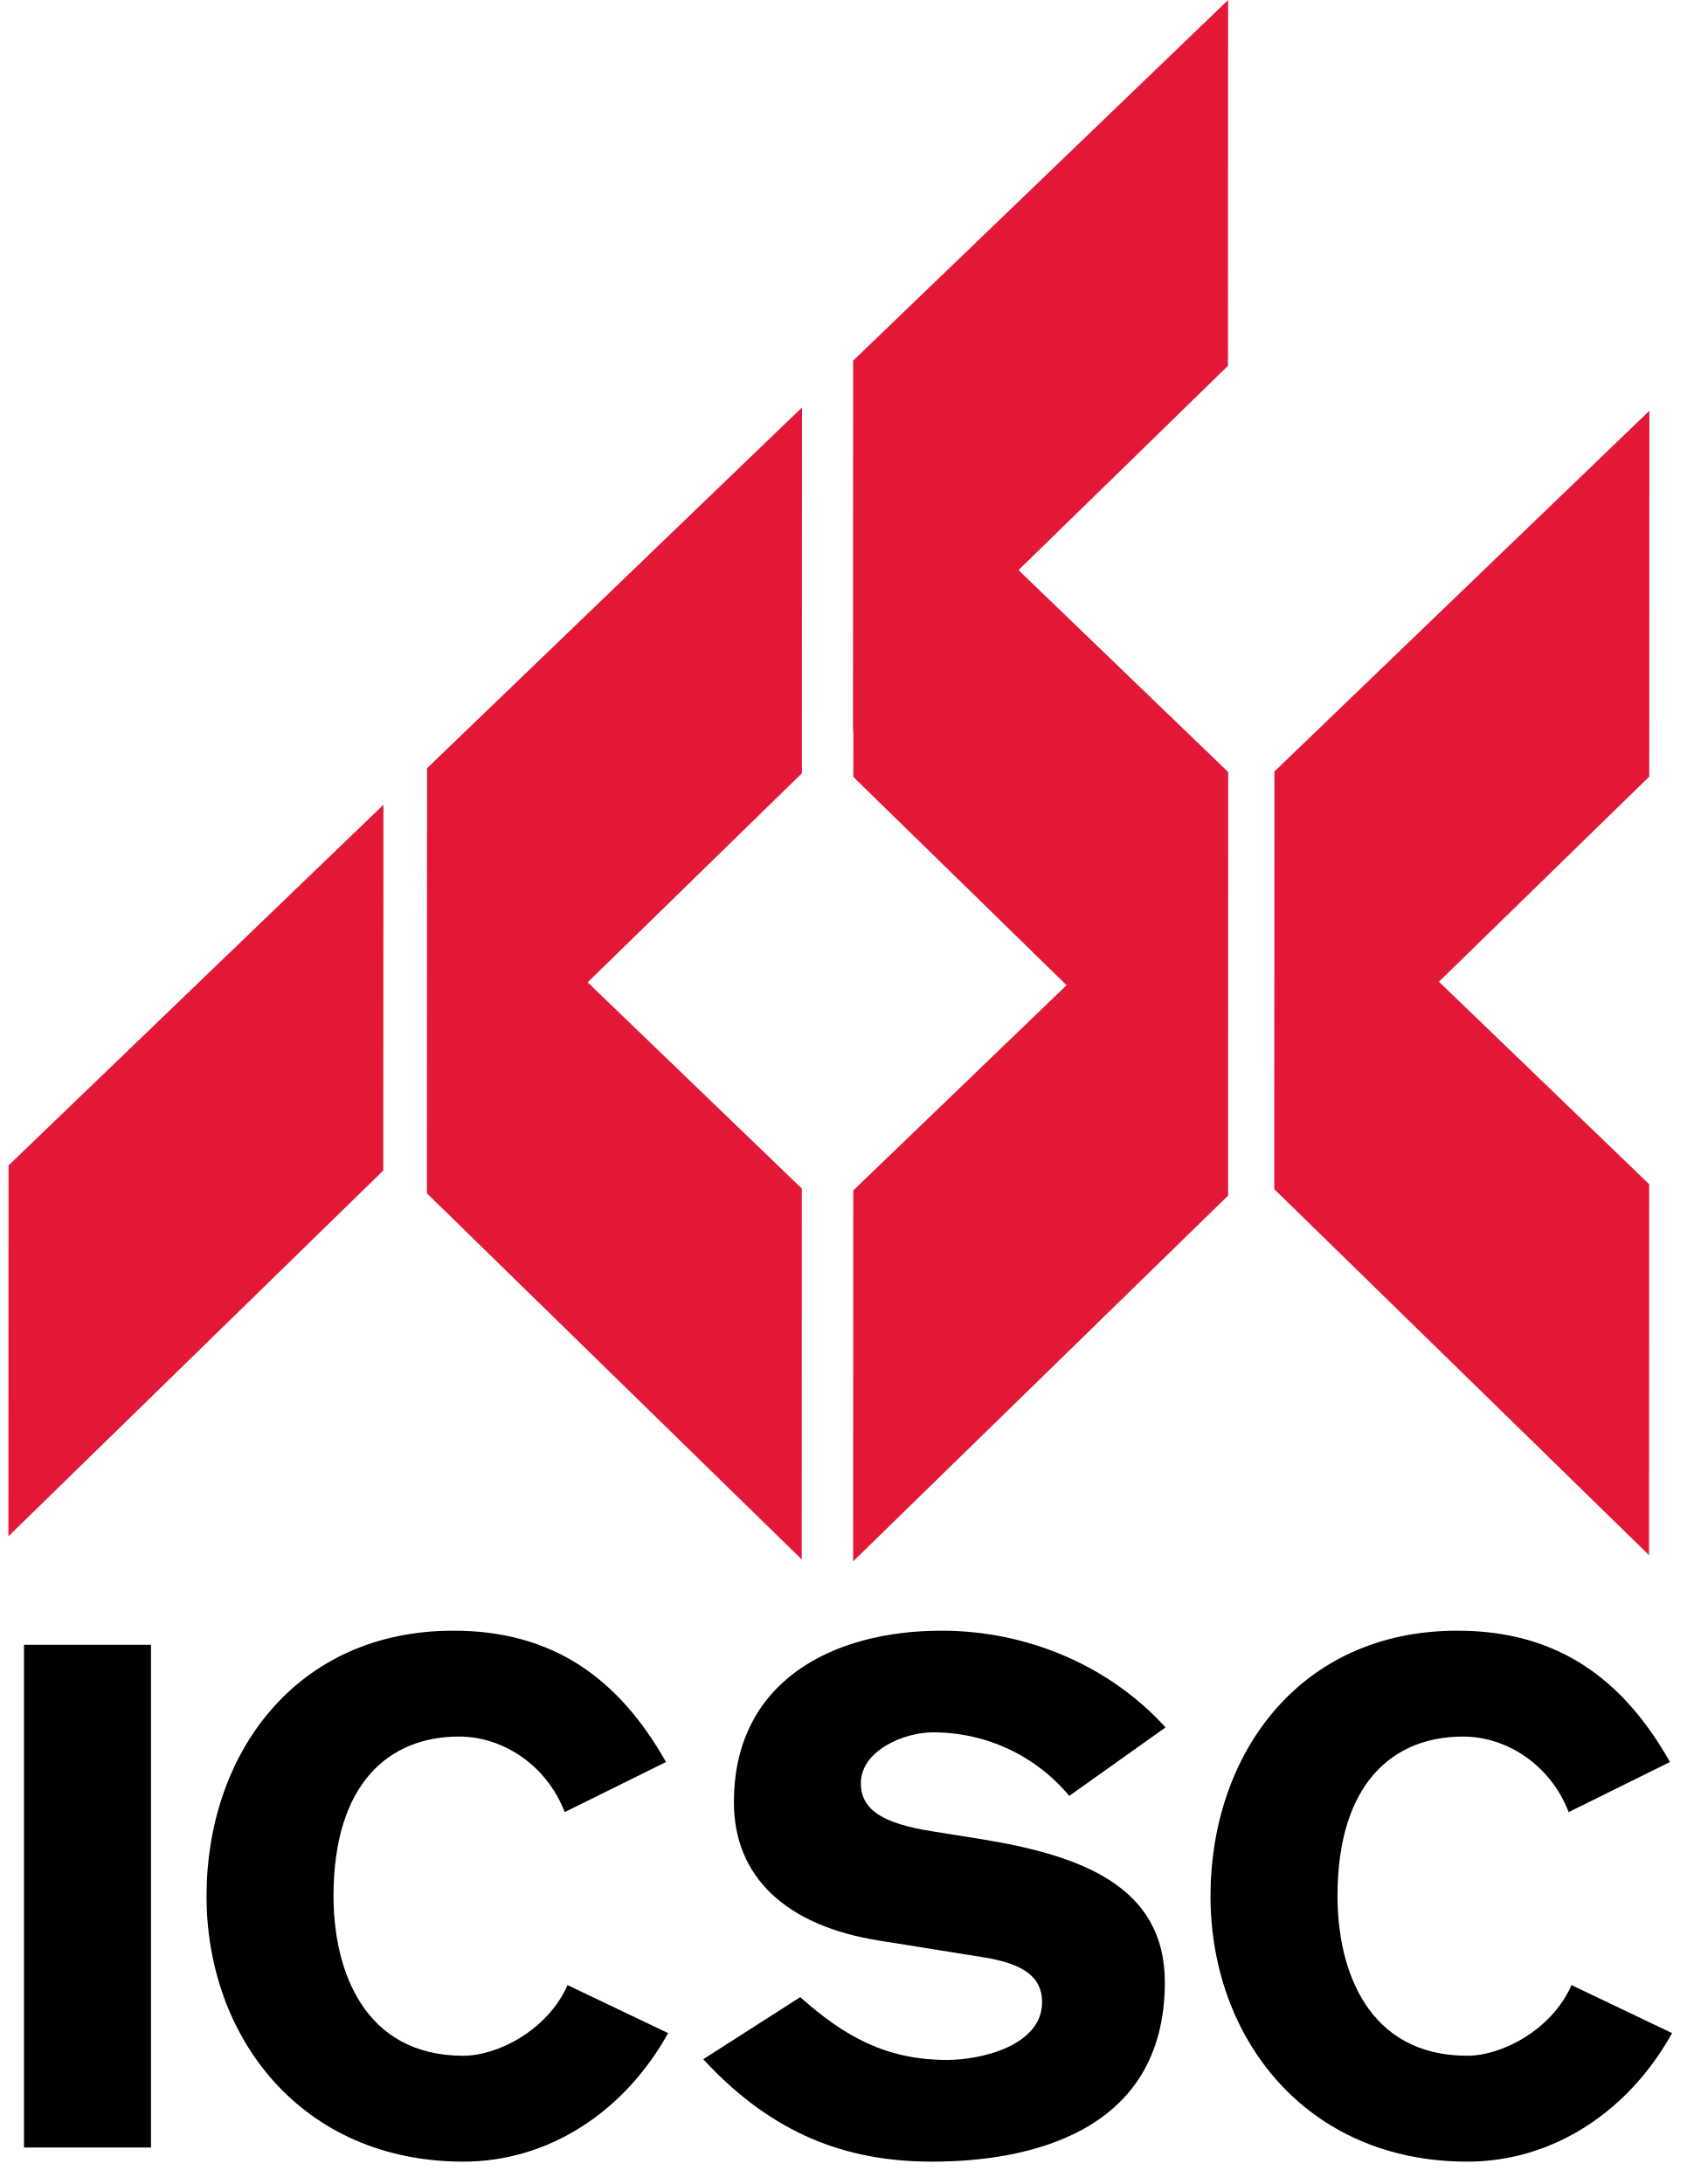
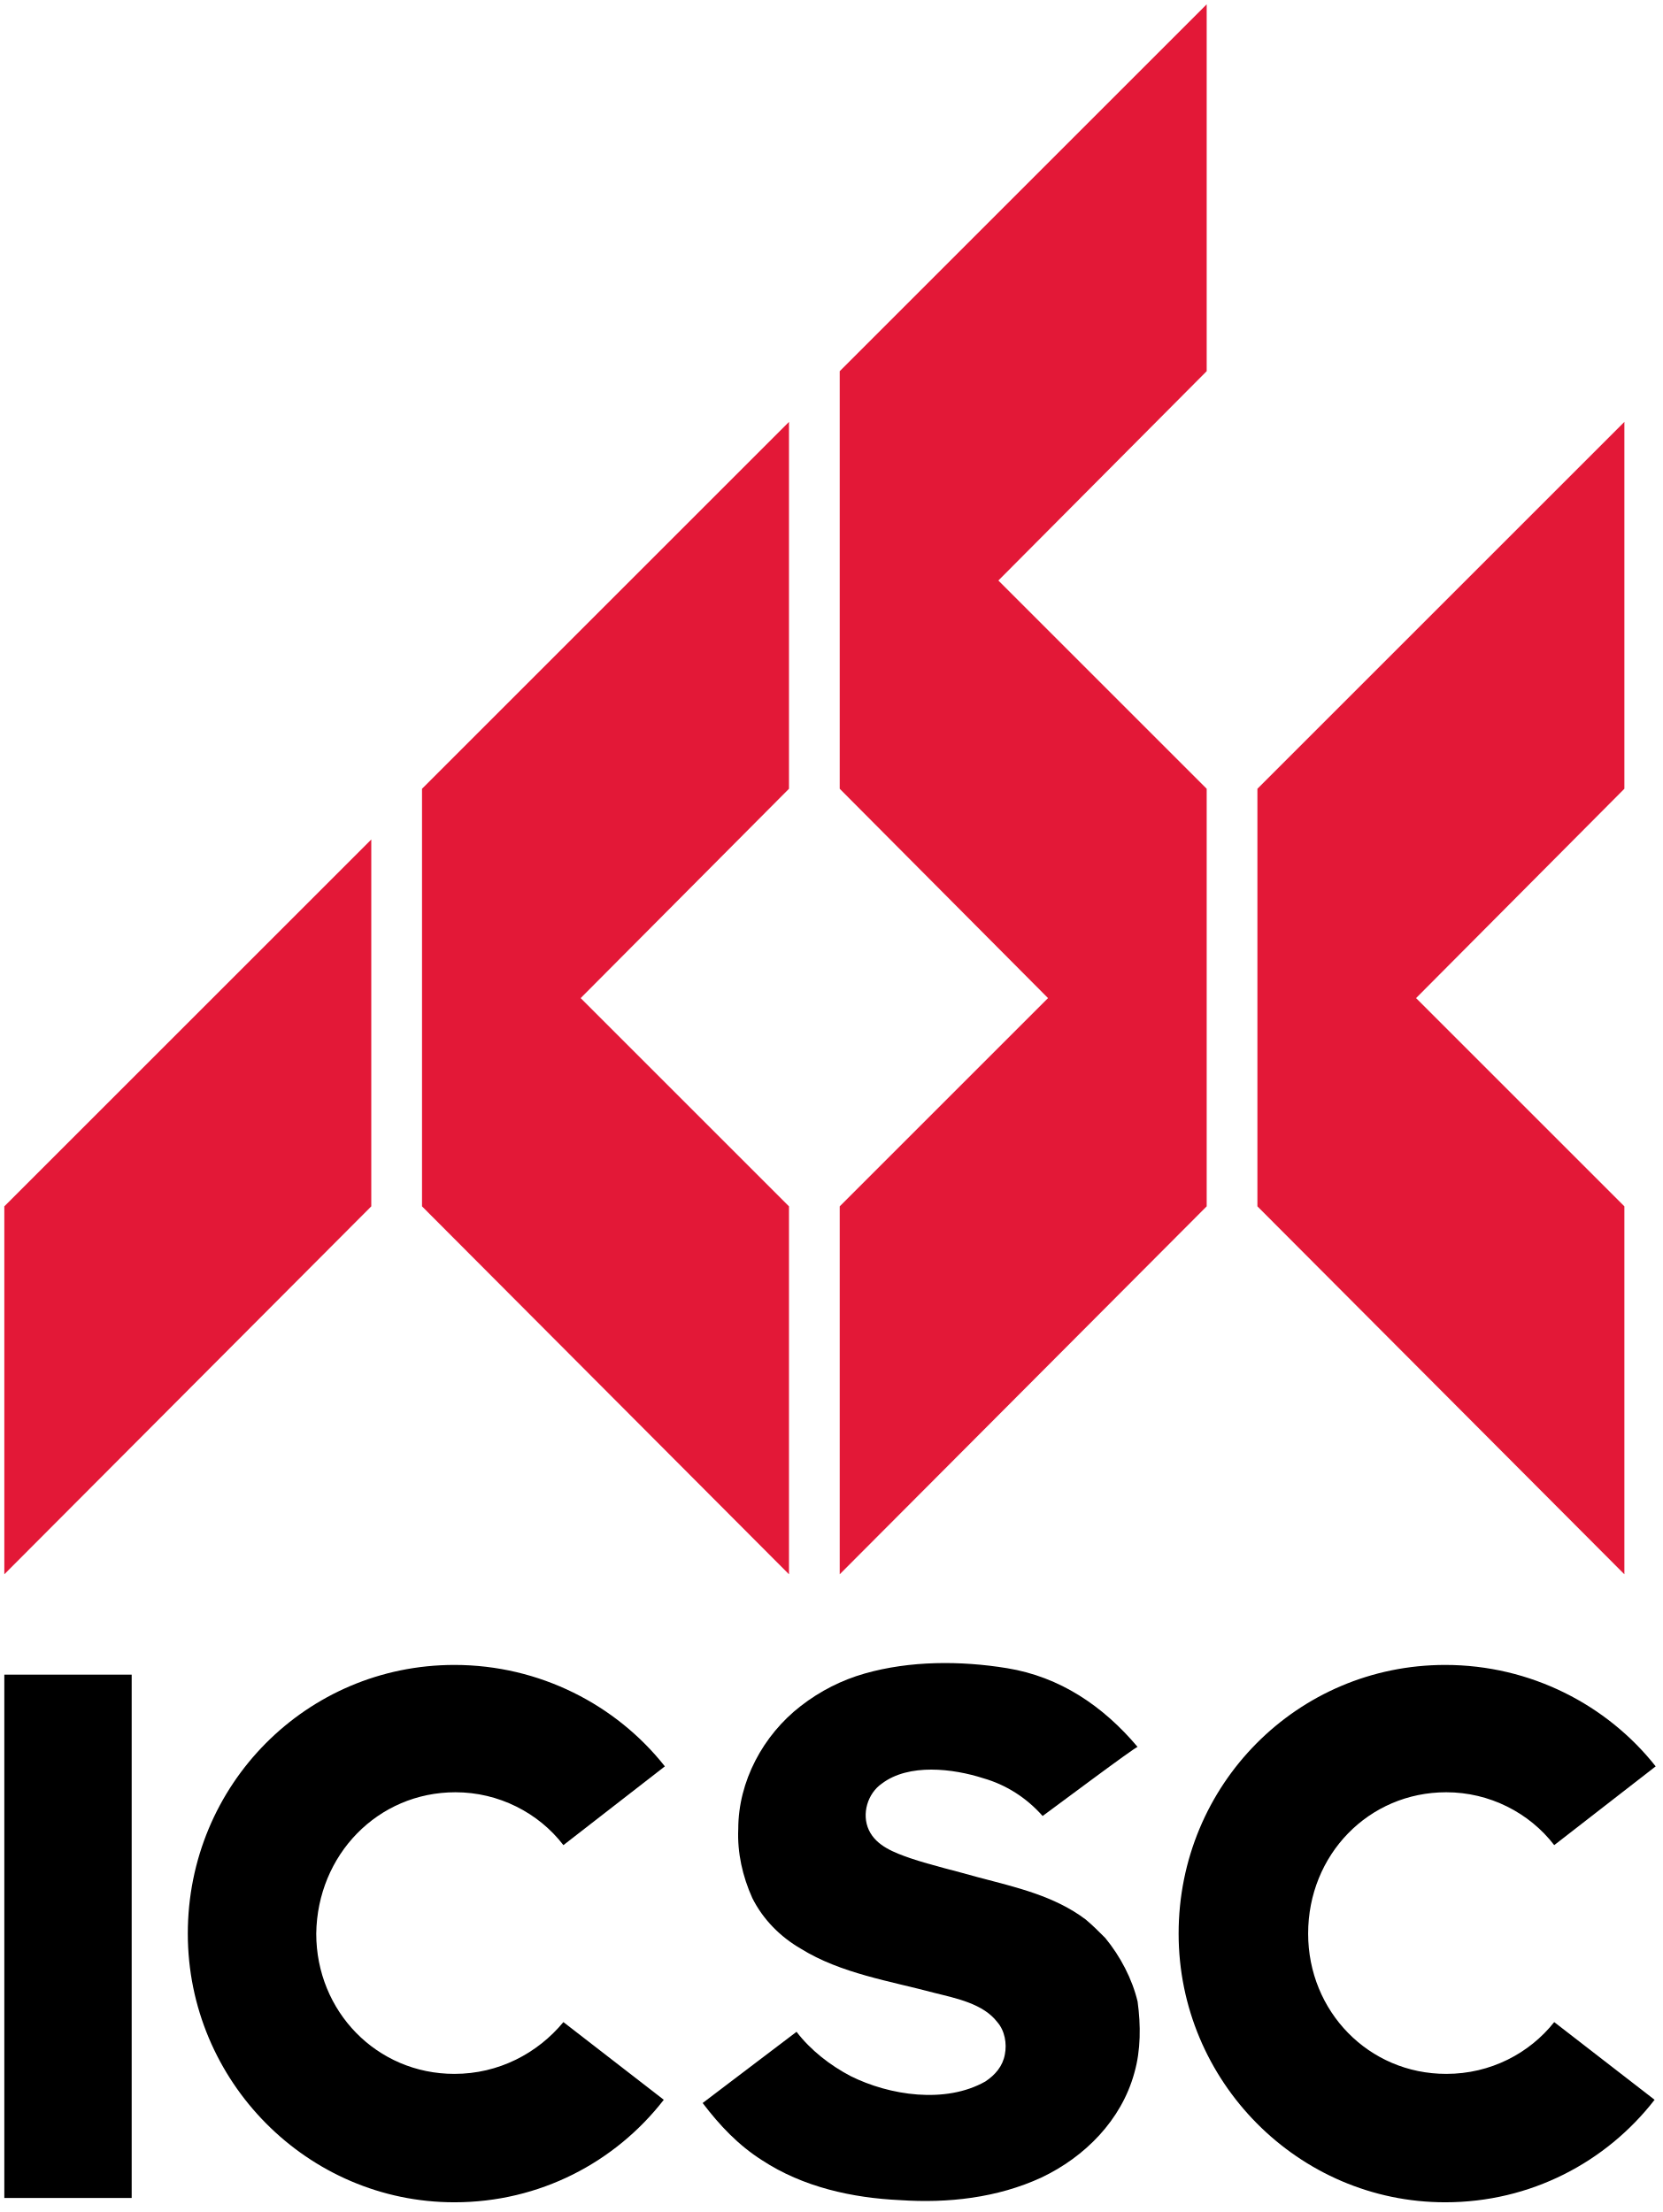
- <svg xmlns="http://www.w3.org/2000/svg" width="69px" height="89px" viewBox="0 0 69 89" version="1.1">
+ <svg xmlns="http://www.w3.org/2000/svg" width="154px" height="205px" viewBox="0 0 154 205" version="1.1">
  <defs />
-   <g id="Symbols" stroke="none" stroke-width="1" fill="none" fill-rule="evenodd">
-     <g id="Nav/Attend-&amp;-Learn" transform="translate(-95, -20)">
-       <g id="ICSC-LOGO" transform="translate(95, 20)">
-         <g id="Page-1">
-           <polygon id="Fill-1" fill="#E31837" points="0.348 47.493 0.343 62.606 15.619 47.699 15.625 32.794" />
-           <polygon id="Fill-2" fill="#E31837" points="34.764 14.697 34.758 29.812 34.775 29.802 34.772 31.66 43.461 40.147 34.77 48.512 34.764 63.627 50.044 48.721 50.044 46.572 50.047 33.814 50.047 31.461 41.503 23.232 50.038 14.908 50.044 -0" />
-           <polygon id="Fill-3" fill="#E31837" points="32.676 31.512 32.681 16.604 17.403 31.304 17.398 46.413 17.398 48.632 32.67 63.55 32.673 48.434 23.947 40.031" />
-           <polygon id="Fill-4" fill="#E31837" points="67.21 16.739 51.93 31.439 51.93 33.552 51.93 33.55 51.924 48.459 67.196 63.374 67.202 48.257 58.635 40.006 67.205 31.648" />
-           <g id="Group-12" transform="translate(0.060659, 66.44453)" fill="#000000">
-             <polygon id="Fill-5" points="0.917 21.068 6.092 21.068 6.092 0.582 0.917 0.582" />
-             <path d="M22.95,7.401 C22.223,5.502 20.45,4.322 18.647,4.322 C15.797,4.322 13.53,6.222 13.53,10.825 C13.53,13.818 14.751,17.329 18.822,17.329 C20.217,17.329 22.252,16.292 23.066,14.45 L27.165,16.407 C25.392,19.6 22.31,21.644 18.822,21.644 C12.222,21.644 8.355,16.579 8.355,10.825 C8.355,5.071 11.96,0.007 18.415,0.007 C22.484,0.007 25.159,1.964 27.078,5.359 L22.95,7.401 Z" id="Fill-6" />
-             <path d="M32.549,14.94 C34.351,16.551 36.067,17.5 38.537,17.5 C39.904,17.5 42.404,16.925 42.404,15.141 C42.404,14.105 41.62,13.587 40.079,13.328 L35.776,12.638 C31.938,12.034 29.845,10.019 29.845,6.999 C29.845,2.05 33.886,0.007 38.305,0.007 C41.736,0.007 45.108,1.388 47.434,3.949 L43.51,6.74 C42.143,5.1 40.137,4.15 37.956,4.15 C36.764,4.15 35.019,4.898 35.019,6.222 C35.019,7.315 35.921,7.862 37.898,8.178 L39.875,8.494 C44.003,9.157 47.405,10.423 47.405,14.336 C47.405,20.493 41.794,21.644 37.927,21.644 C34.41,21.644 31.415,20.522 28.595,17.471 L32.549,14.94 Z" id="Fill-8" />
-             <path d="M63.86,7.401 C63.133,5.502 61.361,4.322 59.557,4.322 C56.708,4.322 54.441,6.222 54.441,10.825 C54.441,13.818 55.662,17.329 59.732,17.329 C61.127,17.329 63.162,16.292 63.977,14.45 L68.075,16.407 C66.303,19.6 63.221,21.644 59.732,21.644 C53.133,21.644 49.266,16.579 49.266,10.825 C49.266,5.071 52.871,0.007 59.325,0.007 C63.396,0.007 66.07,1.964 67.989,5.359 L63.86,7.401 Z" id="Fill-10" />
-           </g>
+   <g id="Page-1" stroke="none" stroke-width="1" fill="none" fill-rule="evenodd">
+     <g id="ICSC_Logo_RGB" fill-rule="nonzero">
+       <g id="Group" fill="#E31837">
+         <polygon id="Shape" points="39.1 111.8 73.1 145.9 73.1 111.8 53.8 92.5 73.1 73.1 73.1 39.1 39.1 73.1" />
+         <polygon id="Shape" points="150.5 39.1 116.5 73.1 116.5 111.8 150.5 145.9 150.5 111.8 131.2 92.5 150.5 73.1" />
+         <polygon id="Shape" points="77.8 73.1 97.1 92.5 77.8 111.8 77.8 145.9 111.8 111.8 111.8 73.1 92.5 53.8 111.8 34.4 111.8 0.4 77.8 34.4" />
+         <polygon id="Shape" points="0.4 145.9 34.4 111.8 34.4 77.8 0.4 111.8" />
+       </g>
+       <g id="Group" transform="translate(0, 154)" fill="#000000">
+         <g>
+           <path d="M42.2,12.1 C46.2,12.1 49.9,14 52.2,17 L61.6,9.7 C57.1,4 50,0.3 42.1,0.3 C28.4,0.3 17.4,11.4 17.4,25.2 C17.4,38.9 28.5,50.1 42.1,50.1 C50,50.1 57,46.4 61.5,40.6 L52.2,33.4 C49.8,36.3 46.2,38.2 42.1,38.2 C34.9,38.2 29.3,32.4 29.3,25.2 C29.4,17.9 35,12.1 42.2,12.1 Z" id="Shape" />
+           <path d="M134,38.2 C126.8,38.2 121.2,32.4 121.2,25.2 C121.2,17.9 126.8,12.1 134,12.1 C138,12.1 141.7,14 144,17 L153.4,9.7 C148.9,4 141.8,0.3 133.9,0.3 C120.2,0.3 109.2,11.4 109.2,25.2 C109.2,38.9 120.3,50.1 133.9,50.1 C141.8,50.1 148.8,46.4 153.3,40.6 L144,33.4 C141.7,36.3 138.1,38.2 134,38.2 Z" id="Shape" />
+           <rect id="Rectangle-path" x="0.4" y="1.2" width="11.8" height="48.5" />
        </g>
+         <path d="M102.4,25.6 C101.8,25 101.2,24.4 100.6,23.9 C97.7,21.7 94.1,20.9 90.7,20 C88.6,19.4 86.4,18.9 84.3,18.2 C82.9,17.7 81.2,17.1 80.5,15.6 C79.8,14.1 80.4,12.2 81.7,11.3 C84.2,9.4 88.3,9.9 91.1,10.8 C93.2,11.4 95.1,12.6 96.6,14.3 C97.3,13.8 105.3,7.8 105.4,7.9 C102.2,4.1 98.2,1.4 93.3,0.6 C89,-0.1 84.3,-0.1 80.1,1.1 C78,1.7 76,2.7 74.2,4.1 C70.7,6.8 68.4,11.1 68.4,15.5 C68.3,17.7 68.8,19.9 69.7,21.9 C70.7,23.9 72.3,25.5 74.2,26.6 C77.9,28.9 82.5,29.6 86.6,30.7 C88.6,31.2 91.1,31.7 92.4,33.4 C93.1,34.2 93.3,35.4 93.1,36.4 C92.9,37.5 92.2,38.3 91.3,38.9 C87.6,41 82.4,40.2 78.8,38.4 C76.9,37.4 75.1,36 73.8,34.3 L65.1,40.9 C66.7,43 68.4,44.8 70.6,46.2 C74.4,48.7 79,49.7 83.4,49.9 C87.8,50.2 92.4,49.7 96.5,47.8 C100.5,45.9 103.9,42.5 105.1,38.1 C105.7,36 105.7,33.7 105.4,31.5 C104.9,29.4 103.8,27.3 102.4,25.6 Z" id="Shape" />
      </g>
    </g>
  </g>
</svg>
